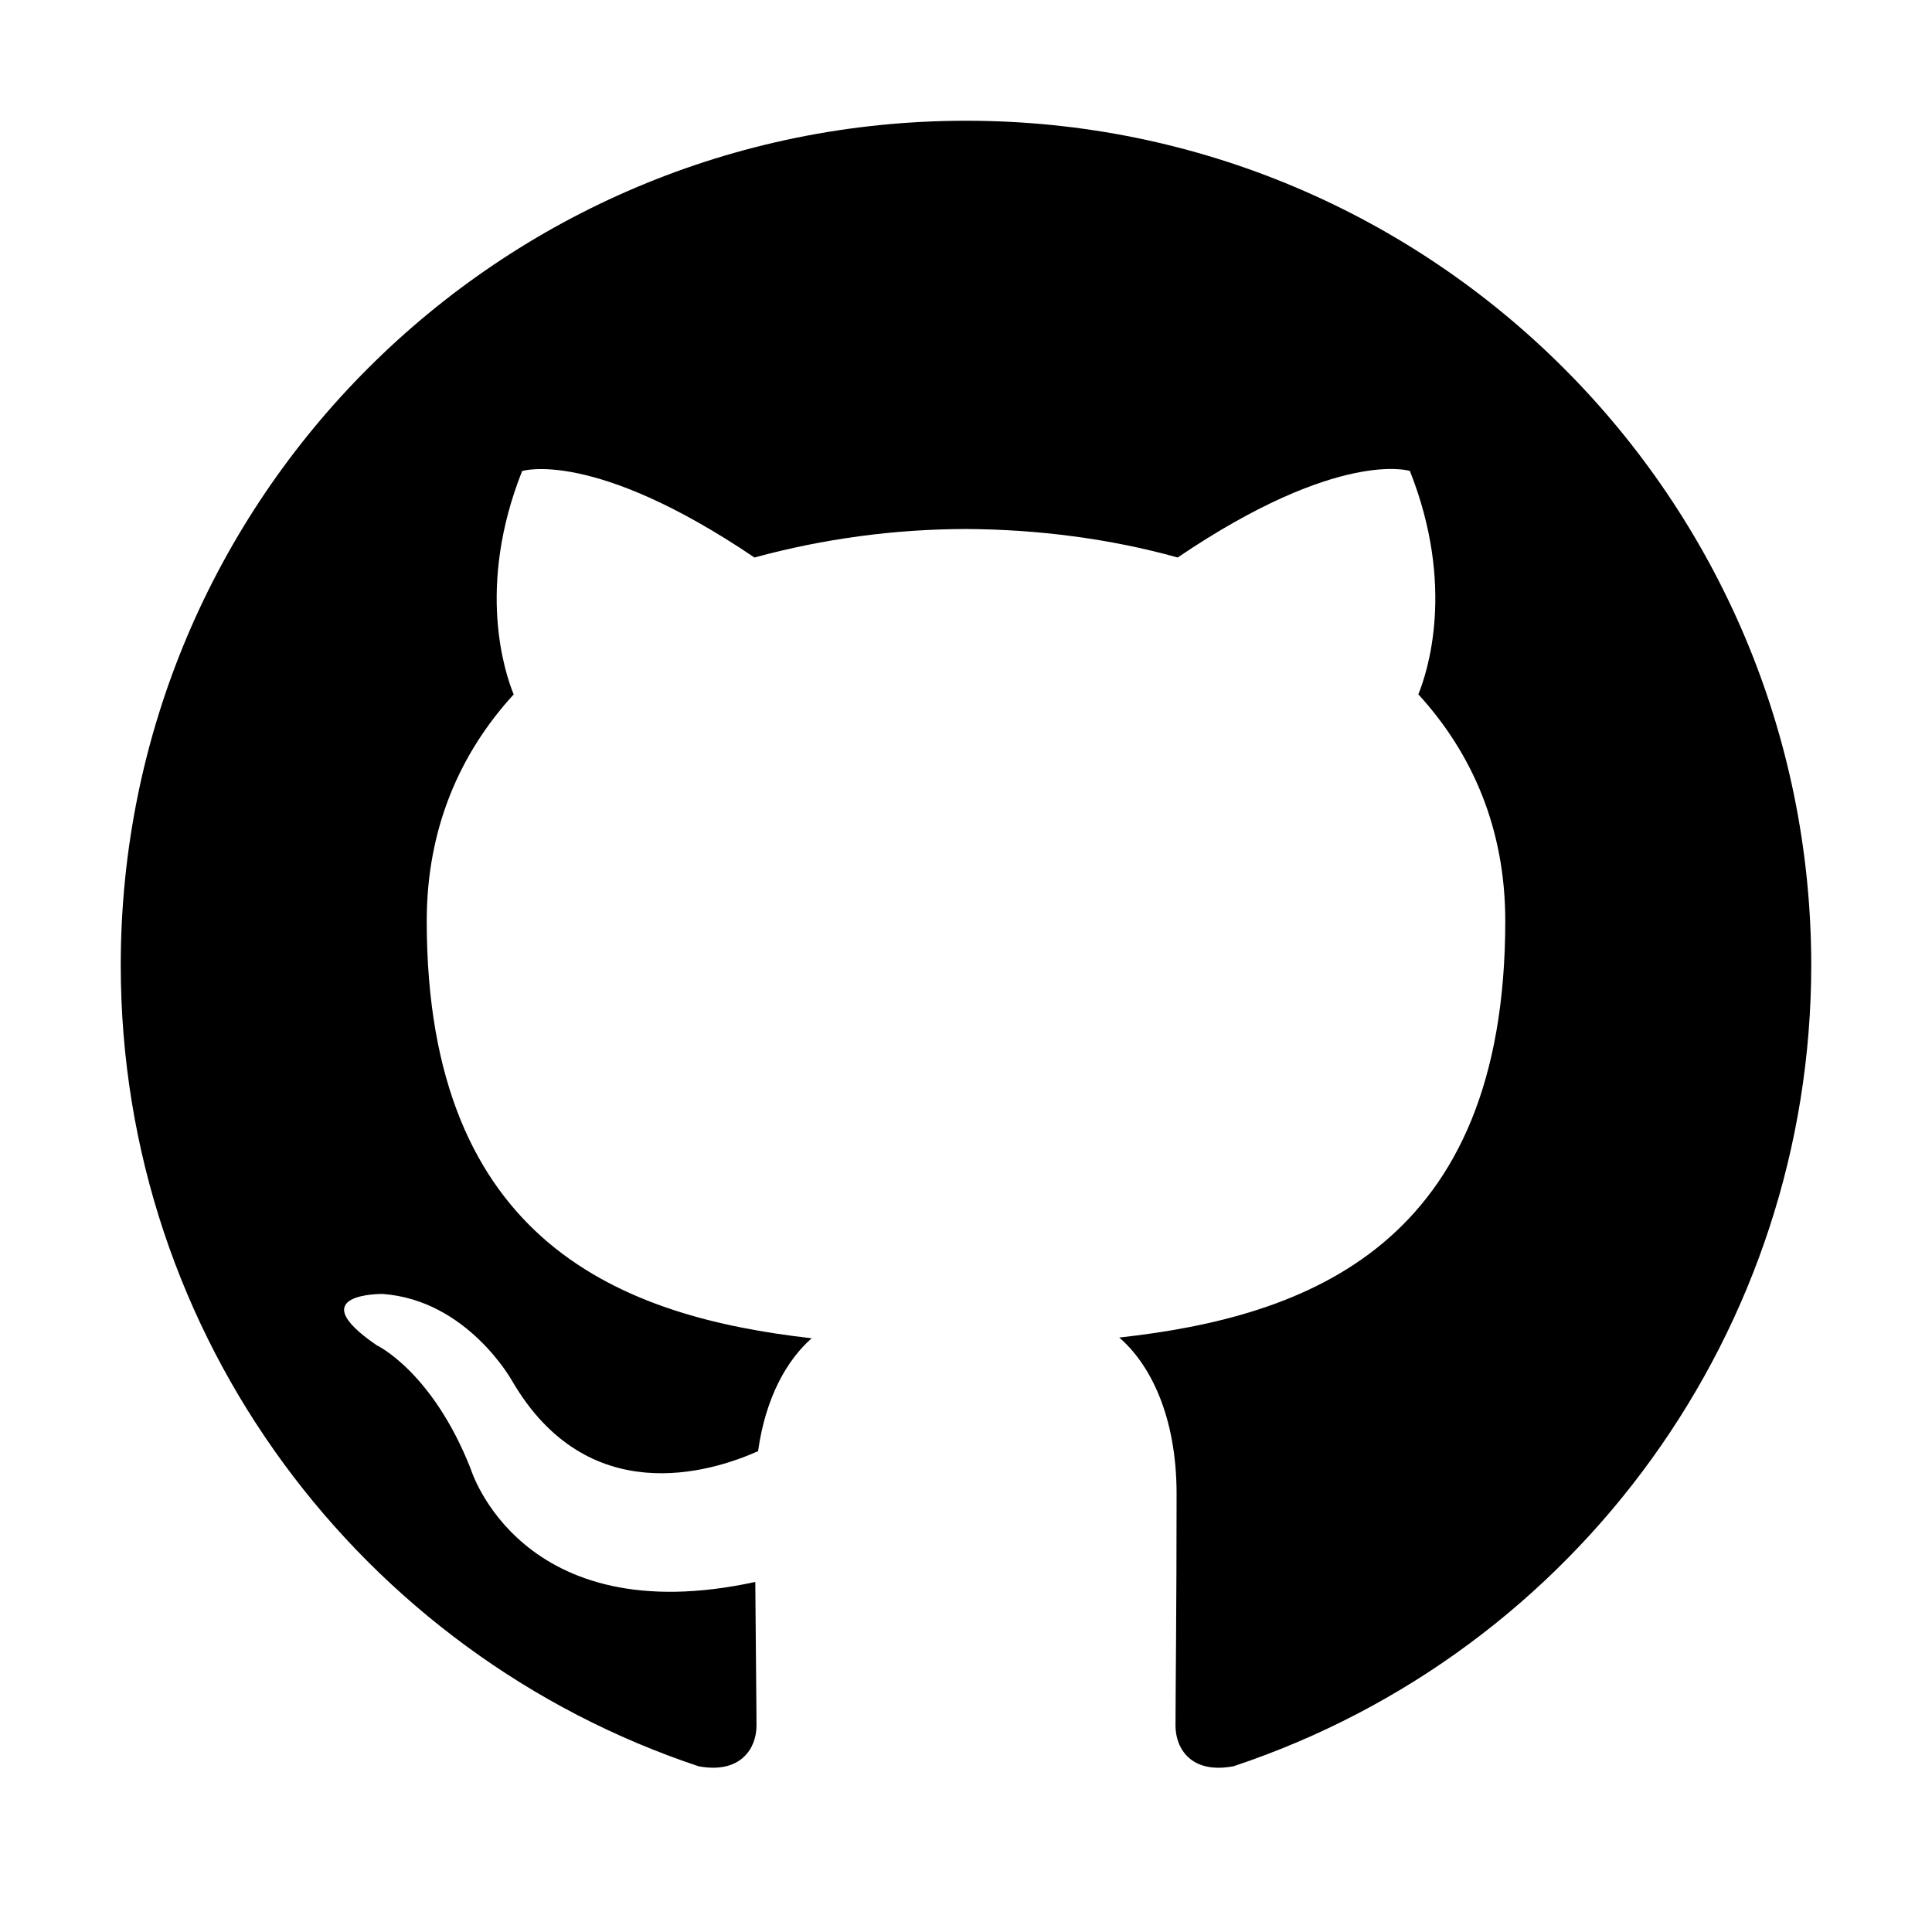
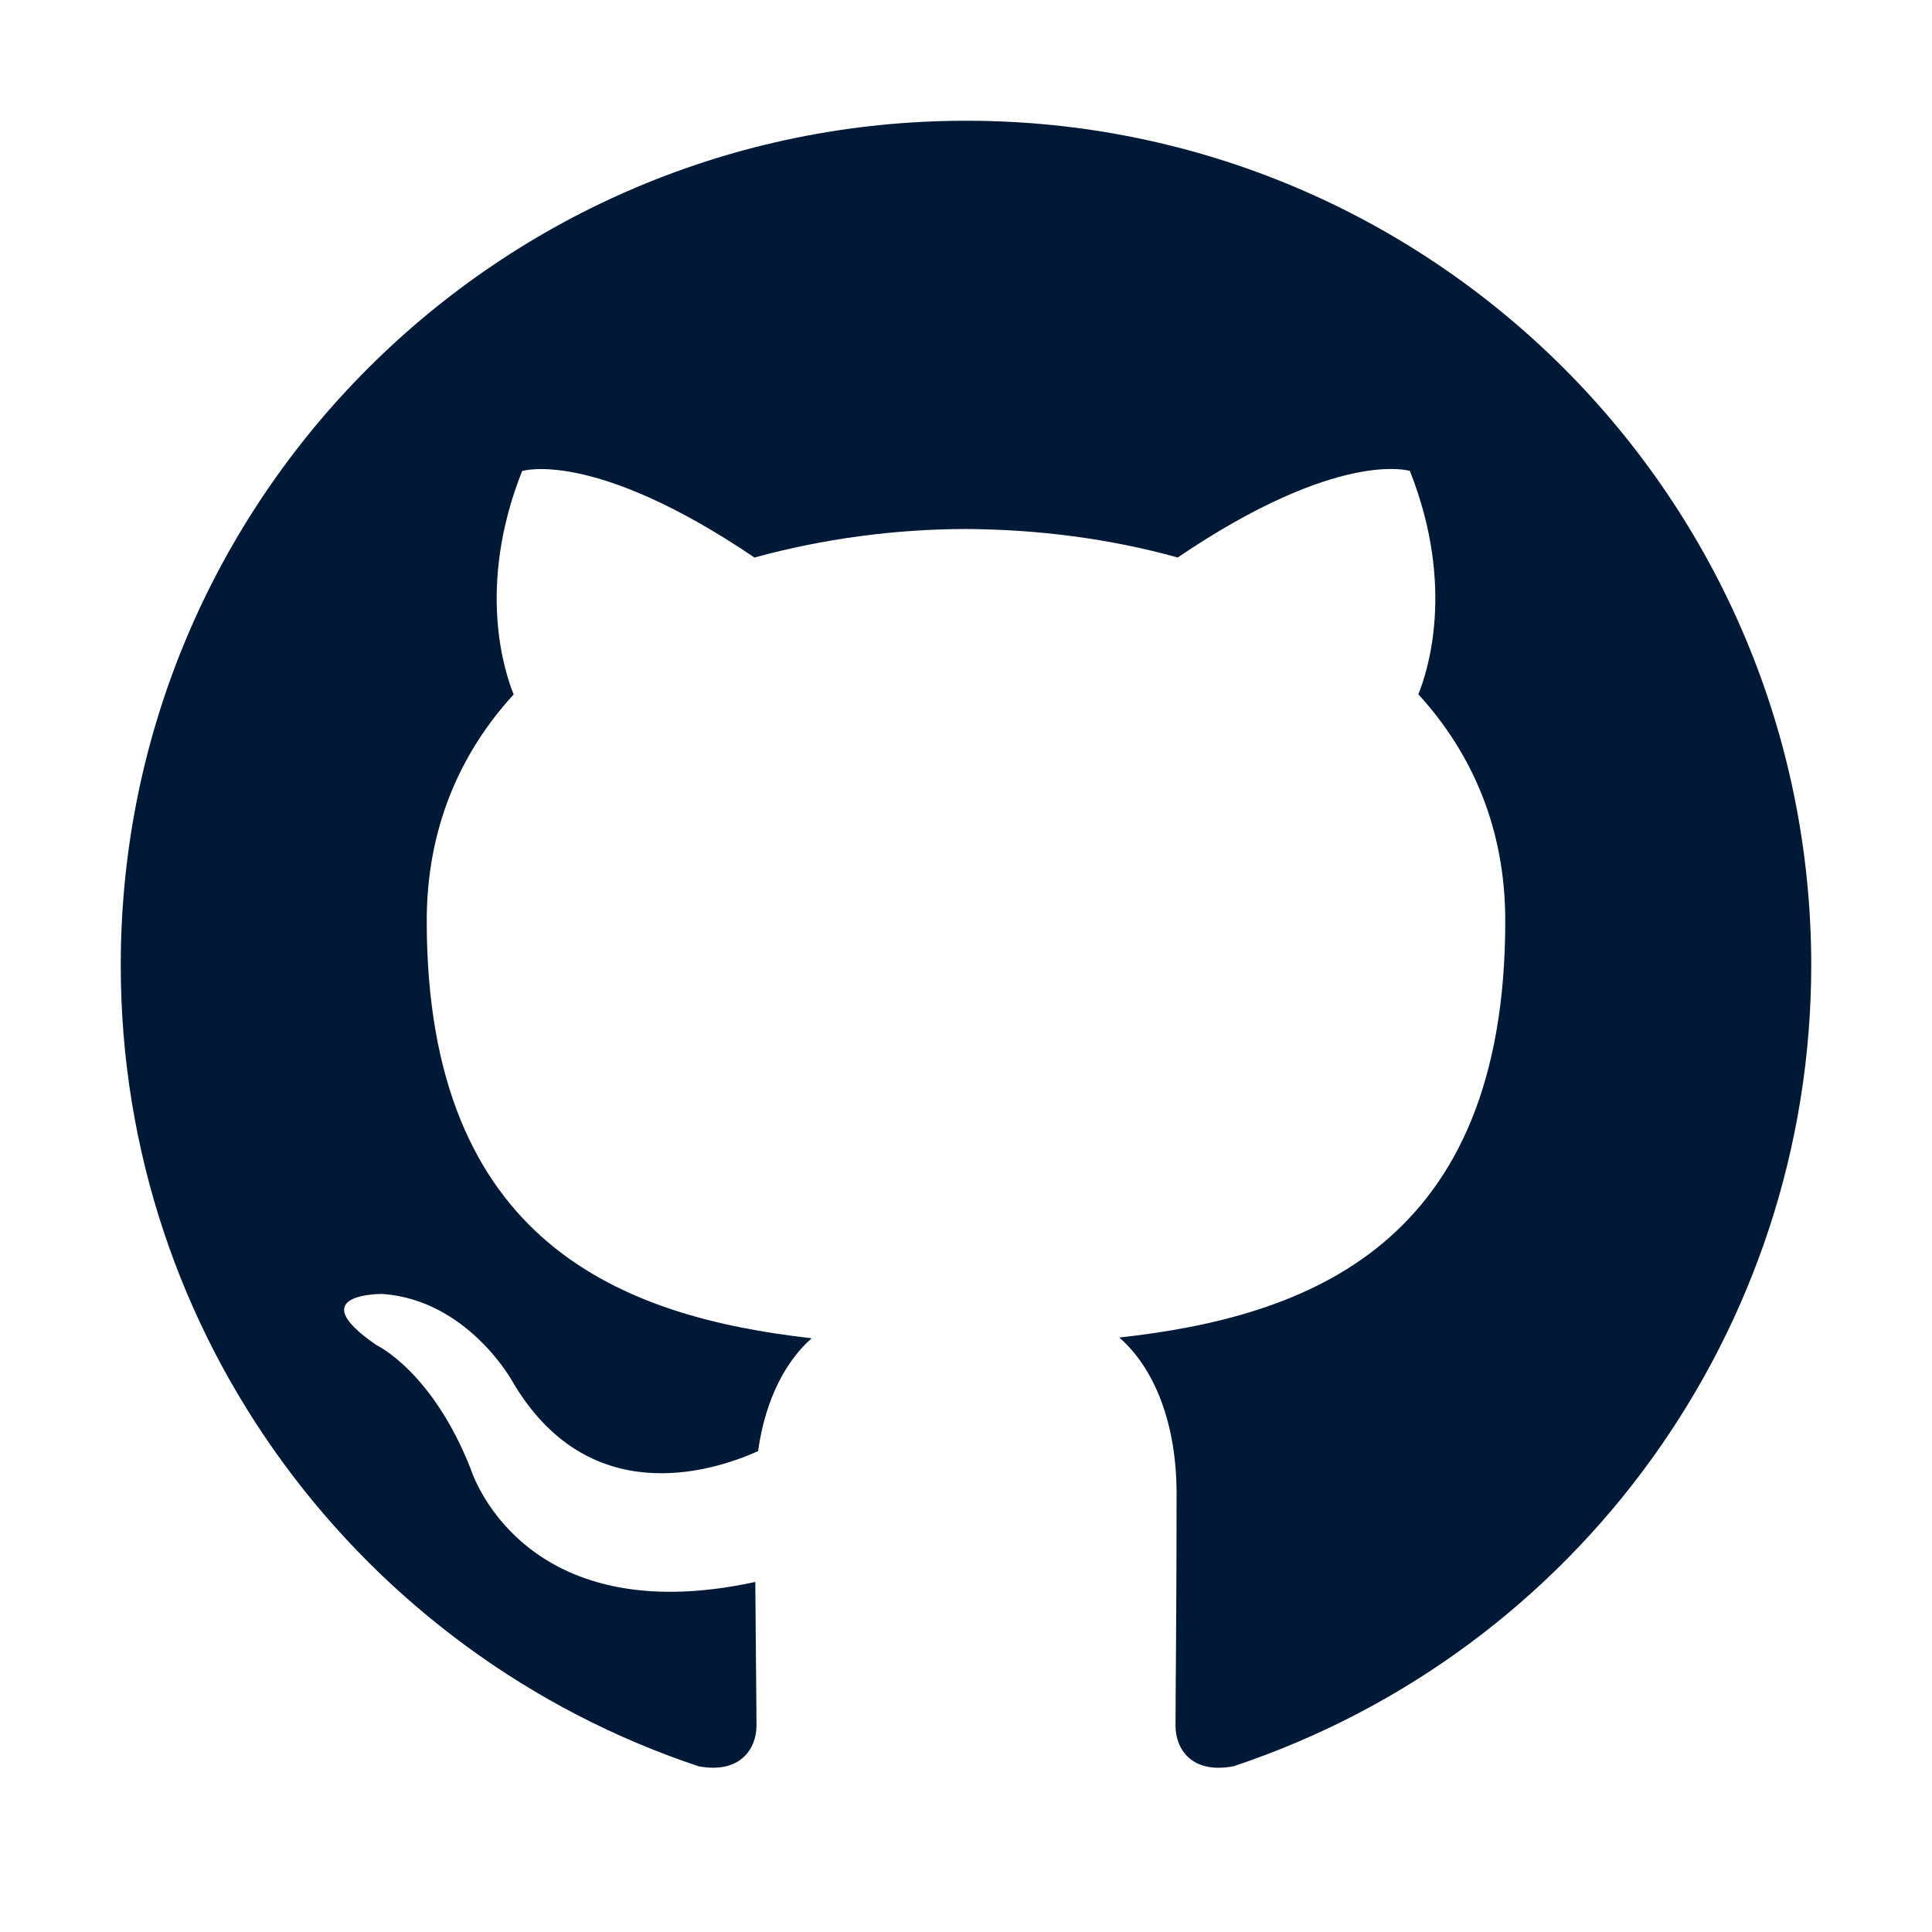
<svg xmlns="http://www.w3.org/2000/svg" width="800px" height="800px" viewBox="0 0 16 16" fill="none">
-   <path fill="#000000" fill-rule="evenodd" d="M8 1C4.133 1 1 4.13 1 7.993c0 3.09 2.006 5.71 4.787 6.635.35.064.478-.152.478-.337 0-.166-.006-.606-.01-1.19-1.947.423-2.357-.937-2.357-.937-.319-.808-.778-1.023-.778-1.023-.635-.434.048-.425.048-.425.703.05 1.073.72 1.073.72.624 1.07 1.638.76 2.037.582.063-.452.244-.76.444-.935-1.554-.176-3.188-.776-3.188-3.456 0-.763.273-1.388.72-1.876-.072-.177-.312-.888.07-1.85 0 0 .586-.189 1.924.716A6.711 6.711 0 018 4.381c.595.003 1.194.08 1.753.236 1.336-.905 1.923-.717 1.923-.717.382.963.142 1.674.07 1.85.448.49.72 1.114.72 1.877 0 2.686-1.638 3.278-3.197 3.45.251.216.475.643.475 1.296 0 .934-.009 1.688-.009 1.918 0 .187.127.404.482.336A6.996 6.996 0 0015 7.993 6.997 6.997 0 008 1z" clip-rule="evenodd" />
+   <path fill="#001937" fill-rule="evenodd" d="M8 1C4.133 1 1 4.13 1 7.993c0 3.09 2.006 5.71 4.787 6.635.35.064.478-.152.478-.337 0-.166-.006-.606-.01-1.19-1.947.423-2.357-.937-2.357-.937-.319-.808-.778-1.023-.778-1.023-.635-.434.048-.425.048-.425.703.05 1.073.72 1.073.72.624 1.07 1.638.76 2.037.582.063-.452.244-.76.444-.935-1.554-.176-3.188-.776-3.188-3.456 0-.763.273-1.388.72-1.876-.072-.177-.312-.888.07-1.85 0 0 .586-.189 1.924.716A6.711 6.711 0 018 4.381c.595.003 1.194.08 1.753.236 1.336-.905 1.923-.717 1.923-.717.382.963.142 1.674.07 1.85.448.49.72 1.114.72 1.877 0 2.686-1.638 3.278-3.197 3.45.251.216.475.643.475 1.296 0 .934-.009 1.688-.009 1.918 0 .187.127.404.482.336A6.996 6.996 0 0015 7.993 6.997 6.997 0 008 1z" clip-rule="evenodd" />
</svg>
